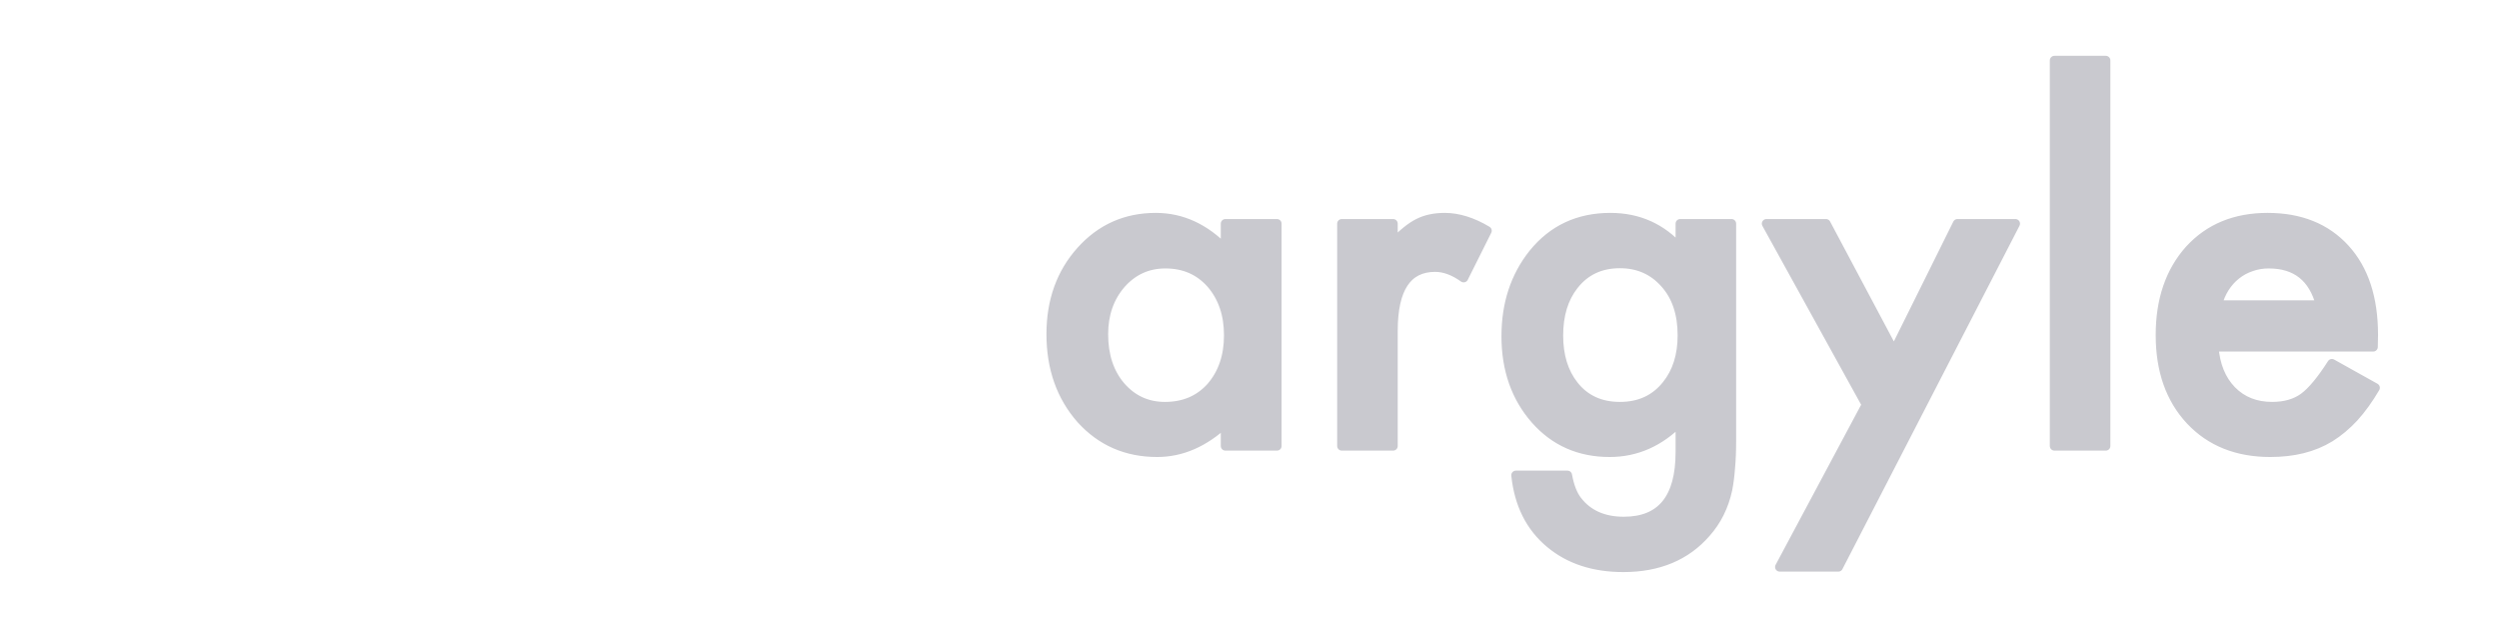
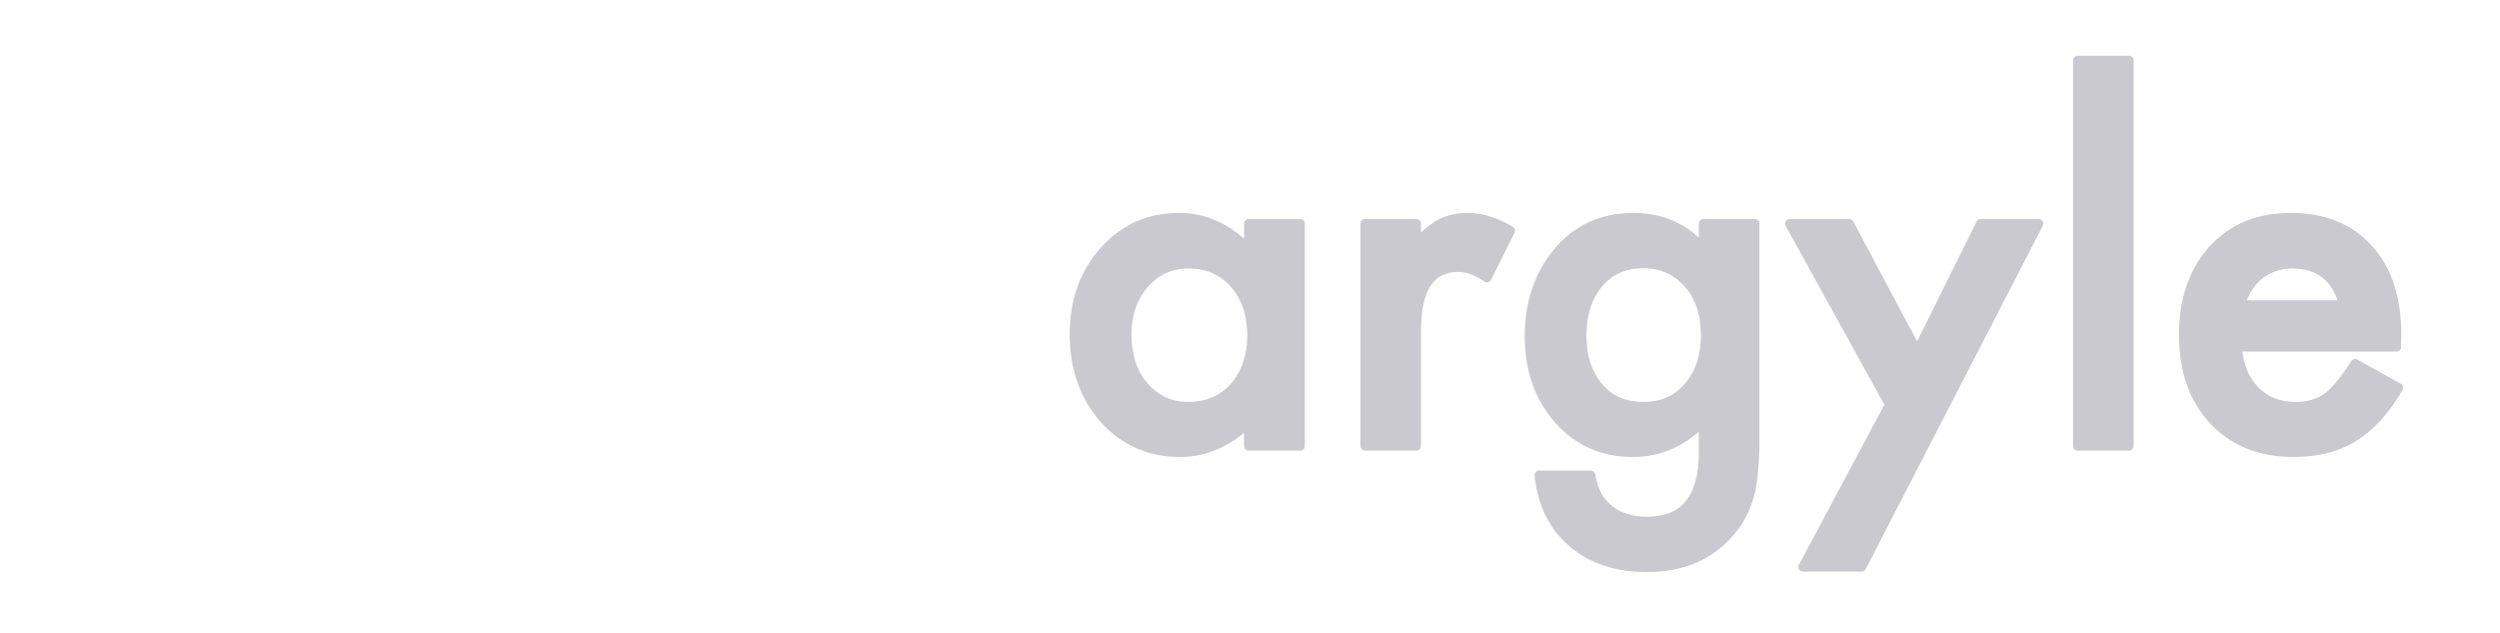
<svg xmlns="http://www.w3.org/2000/svg" xmlns:xlink="http://www.w3.org/1999/xlink" width="261" height="66" viewBox="0.35 0.29 307.749 66.239" fill="none" version="1.1" id="svg4">
  <defs />
  <symbol id="logo-symbol-wordmark">
    <g transform-origin="42.282px 30.365px" transform="matrix(0, -2.027412, 3.469915, 0, 9.251863, 2.634686)">
      <g transform="matrix(0.707107, 0.707107, -0.707107, 0.707107, -42.71835, -74.63487)" transform-origin="85px 105px">
        <rect x="74.643" y="94.643" width="10" height="10" fill="url('#gradient-0-9')" />
        <rect x="85.61" y="94.39" width="10" height="10" fill="url('#gradient-0-10')" />
        <rect x="74.39" y="105.61" width="10" height="10" fill="url('#gradient-0-11')" />
        <rect x="85.357" y="105.357" width="10" height="10" fill="url('#gradient-0-12')" />
        <line fill="#c9c9cf" stroke="#c9c9cf" stroke-width="0.25px" stroke-linecap="round" x1="90.374" y1="92.285" x2="90.361" y2="118.412" />
        <line fill="#c9c9cf" stroke="#c9c9cf" stroke-width="0.25px" stroke-linecap="round" transform-box="fill-box" transform-origin="50% 50%" x1="79.658" y1="91.628" x2="79.645" y2="117.755" />
        <line fill="#c9c9cf" stroke="#c9c9cf" stroke-width="0.25px" stroke-linecap="round" transform-origin="104.712px 91.739px" x1="97.71" y1="99.647" x2="71.583" y2="99.66" />
        <line fill="#c9c9cf" stroke="#c9c9cf" stroke-width="0.25px" stroke-linecap="round" transform-origin="105.415px 102.452px" x1="98.413" y1="110.36" x2="72.286" y2="110.373" />
      </g>
    </g>
-     <path d="M 136.173 21.412 L 141.77 21.412 L 141.77 45.531 L 136.173 45.531 L 136.173 43.006 C 133.878 45.152 131.411 46.224 128.769 46.224 C 125.435 46.224 122.678 45.02 120.499 42.61 C 118.336 40.15 117.255 37.08 117.255 33.398 C 117.255 29.783 118.336 26.77 120.499 24.359 C 122.662 21.949 125.369 20.745 128.621 20.745 C 131.427 20.745 133.945 21.9 136.173 24.211 L 136.173 21.412 Z M 122.95 33.398 C 122.95 35.709 123.569 37.591 124.807 39.043 C 126.079 40.513 127.68 41.248 129.611 41.248 C 131.675 41.248 133.342 40.538 134.613 39.118 C 135.885 37.648 136.52 35.784 136.52 33.522 C 136.52 31.26 135.885 29.394 134.613 27.926 C 133.342 26.489 131.691 25.771 129.66 25.771 C 127.746 25.771 126.145 26.497 124.856 27.95 C 123.586 29.42 122.95 31.235 122.95 33.398 Z M 148.802 21.412 L 154.373 21.412 L 154.373 23.567 C 155.396 22.494 156.305 21.76 157.097 21.363 C 157.906 20.95 158.864 20.745 159.969 20.745 C 161.439 20.745 162.974 21.223 164.575 22.18 L 162.025 27.281 C 160.968 26.522 159.936 26.143 158.93 26.143 C 155.893 26.143 154.373 28.437 154.373 33.027 L 154.373 45.531 L 148.802 45.531 L 148.802 21.412 Z M 191.096 44.961 C 191.096 46.101 191.055 47.1 190.972 47.958 C 190.906 48.833 190.806 49.6 190.674 50.26 C 190.278 52.077 189.503 53.637 188.347 54.941 C 186.168 57.451 183.172 58.705 179.358 58.705 C 176.139 58.705 173.49 57.838 171.41 56.105 C 169.264 54.322 168.025 51.853 167.695 48.701 L 173.292 48.701 C 173.507 49.89 173.861 50.806 174.356 51.45 C 175.512 52.951 177.196 53.703 179.407 53.703 C 183.485 53.703 185.524 51.202 185.524 46.2 L 185.524 42.832 C 183.312 45.093 180.762 46.224 177.873 46.224 C 174.588 46.224 171.896 45.036 169.801 42.659 C 167.687 40.249 166.63 37.236 166.63 33.621 C 166.63 30.104 167.613 27.116 169.577 24.657 C 171.691 22.048 174.48 20.745 177.947 20.745 C 180.985 20.745 183.511 21.876 185.524 24.137 L 185.524 21.412 L 191.096 21.412 L 191.096 44.961 Z M 185.747 33.522 C 185.747 31.178 185.12 29.304 183.865 27.901 C 182.594 26.464 180.968 25.747 178.987 25.747 C 176.874 25.747 175.206 26.531 173.985 28.099 C 172.879 29.502 172.326 31.317 172.326 33.546 C 172.326 35.742 172.879 37.542 173.985 38.944 C 175.19 40.48 176.858 41.248 178.987 41.248 C 181.117 41.248 182.8 40.472 184.039 38.92 C 185.177 37.516 185.747 35.718 185.747 33.522 Z M 205.73 41.05 L 194.884 21.412 L 201.347 21.412 L 208.726 35.28 L 215.611 21.412 L 221.9 21.412 L 202.685 58.655 L 196.321 58.655 L 205.73 41.05 Z M 231.706 3.708 L 231.706 45.531 L 226.134 45.531 L 226.134 3.708 L 231.706 3.708 Z M 260.727 34.785 L 243.443 34.785 C 243.592 36.766 244.235 38.342 245.374 39.514 C 246.514 40.67 247.974 41.248 249.758 41.248 C 251.144 41.248 252.291 40.918 253.2 40.257 C 254.091 39.596 255.106 38.375 256.245 36.592 L 260.95 39.217 C 260.224 40.455 259.456 41.519 258.647 42.412 C 257.838 43.286 256.972 44.012 256.047 44.591 C 255.123 45.152 254.124 45.564 253.05 45.828 C 251.978 46.092 250.814 46.224 249.56 46.224 C 245.96 46.224 243.071 45.069 240.892 42.758 C 238.713 40.43 237.624 37.344 237.624 33.497 C 237.624 29.684 238.68 26.597 240.793 24.236 C 242.923 21.909 245.746 20.745 249.262 20.745 C 252.811 20.745 255.618 21.876 257.681 24.137 C 259.729 26.381 260.752 29.493 260.752 33.472 L 260.727 34.785 Z M 255.007 30.228 C 254.231 27.257 252.357 25.771 249.386 25.771 C 248.709 25.771 248.073 25.879 247.479 26.093 C 246.885 26.291 246.34 26.588 245.845 26.984 C 245.366 27.364 244.954 27.827 244.607 28.371 C 244.261 28.916 243.996 29.535 243.814 30.228 L 255.007 30.228 Z" id="text21" fill="#c9c9cf" stroke="#c9c9cf" stroke-linejoin="round" aria-label="argyle" />
+     <path d="M 135.173 21.412 L 140.77 21.412 L 140.77 45.531 L 135.173 45.531 L 135.173 43.006 C 132.878 45.152 130.411 46.224 127.769 46.224 C 124.435 46.224 121.678 45.02 119.499 42.61 C 117.336 40.15 116.255 37.08 116.255 33.398 C 116.255 29.783 117.336 26.77 119.499 24.359 C 121.662 21.949 124.369 20.745 127.621 20.745 C 130.427 20.745 132.945 21.9 135.173 24.211 L 135.173 21.412 Z M 121.95 33.398 C 121.95 35.709 122.569 37.591 123.807 39.043 C 125.079 40.513 126.68 41.248 128.611 41.248 C 130.675 41.248 132.342 40.538 133.613 39.118 C 134.885 37.648 135.52 35.784 135.52 33.522 C 135.52 31.26 134.885 29.394 133.613 27.926 C 132.342 26.489 130.691 25.771 128.66 25.771 C 126.746 25.771 125.145 26.497 123.856 27.95 C 122.586 29.42 121.95 31.235 121.95 33.398 Z M 147.802 21.412 L 153.373 21.412 L 153.373 23.567 C 154.396 22.494 155.305 21.76 156.097 21.363 C 156.906 20.95 157.864 20.745 158.969 20.745 C 160.439 20.745 161.974 21.223 163.575 22.18 L 161.025 27.281 C 159.968 26.522 158.936 26.143 157.93 26.143 C 154.893 26.143 153.373 28.437 153.373 33.027 L 153.373 45.531 L 147.802 45.531 L 147.802 21.412 Z M 190.096 44.961 C 190.096 46.101 190.055 47.1 189.972 47.958 C 189.906 48.833 189.806 49.6 189.674 50.26 C 189.278 52.077 188.503 53.637 187.347 54.941 C 185.168 57.451 182.172 58.705 178.358 58.705 C 175.139 58.705 172.49 57.838 170.41 56.105 C 168.264 54.322 167.025 51.853 166.695 48.701 L 172.292 48.701 C 172.507 49.89 172.861 50.806 173.356 51.45 C 174.512 52.951 176.196 53.703 178.407 53.703 C 182.485 53.703 184.524 51.202 184.524 46.2 L 184.524 42.832 C 182.312 45.093 179.762 46.224 176.873 46.224 C 173.588 46.224 170.896 45.036 168.801 42.659 C 166.687 40.249 165.63 37.236 165.63 33.621 C 165.63 30.104 166.613 27.116 168.577 24.657 C 170.691 22.048 173.48 20.745 176.947 20.745 C 179.985 20.745 182.511 21.876 184.524 24.137 L 184.524 21.412 L 190.096 21.412 L 190.096 44.961 Z M 184.747 33.522 C 184.747 31.178 184.12 29.304 182.865 27.901 C 181.594 26.464 179.968 25.747 177.987 25.747 C 175.874 25.747 174.206 26.531 172.985 28.099 C 171.879 29.502 171.326 31.317 171.326 33.546 C 171.326 35.742 171.879 37.542 172.985 38.944 C 174.19 40.48 175.858 41.248 177.987 41.248 C 180.117 41.248 181.8 40.472 183.039 38.92 C 184.177 37.516 184.747 35.718 184.747 33.522 Z M 204.73 41.05 L 193.884 21.412 L 200.347 21.412 L 207.726 35.28 L 214.611 21.412 L 220.9 21.412 L 201.685 58.655 L 195.321 58.655 L 204.73 41.05 Z M 230.706 3.708 L 230.706 45.531 L 225.134 45.531 L 225.134 3.708 L 230.706 3.708 Z M 259.727 34.785 L 242.443 34.785 C 242.592 36.766 243.235 38.342 244.374 39.514 C 245.514 40.67 246.974 41.248 248.758 41.248 C 250.144 41.248 251.291 40.918 252.2 40.257 C 253.091 39.596 254.106 38.375 255.245 36.592 L 259.95 39.217 C 259.224 40.455 258.456 41.519 257.647 42.412 C 256.838 43.286 255.972 44.012 255.047 44.591 C 254.123 45.152 253.124 45.564 252.05 45.828 C 250.978 46.092 249.814 46.224 248.56 46.224 C 244.96 46.224 242.071 45.069 239.892 42.758 C 237.713 40.43 236.624 37.344 236.624 33.497 C 236.624 29.684 237.68 26.597 239.793 24.236 C 241.923 21.909 244.746 20.745 248.262 20.745 C 251.811 20.745 254.618 21.876 256.681 24.137 C 258.729 26.381 259.752 29.493 259.752 33.472 L 259.727 34.785 Z M 254.007 30.228 C 253.231 27.257 251.357 25.771 248.386 25.771 C 247.709 25.771 247.073 25.879 246.479 26.093 C 245.885 26.291 245.34 26.588 244.845 26.984 C 244.366 27.364 243.954 27.827 243.607 28.371 C 243.261 28.916 242.996 29.535 242.814 30.228 L 254.007 30.228 Z" id="text21" fill="#c9c9cf" stroke="#c9c9cf" stroke-linejoin="round" aria-label="argyle" />
    <defs id="defs5">
      <linearGradient id="gradient-0">
        <stop stop-color="#6364FF" offset="0" />
        <stop stop-color="#563ACC" offset="1" />
      </linearGradient>
      <linearGradient id="gradient-0-9" gradientUnits="userSpaceOnUse" x1="40.407" y1="97.4" x2="40.407" y2="107.4" gradientTransform="matrix(1, 0, 0, 1, 39.23712, -2.756915)" xlink:href="#gradient-0" />
      <linearGradient id="gradient-0-10" gradientUnits="userSpaceOnUse" x1="40.407" y1="97.4" x2="40.407" y2="107.4" gradientTransform="matrix(1, 0, 0, 1, 50.20425, -3.010692)" xlink:href="#gradient-0" />
      <linearGradient id="gradient-0-11" gradientUnits="userSpaceOnUse" x1="40.407" y1="97.4" x2="40.407" y2="107.4" gradientTransform="matrix(1, 0, 0, 1, 38.98334, 8.21022)" xlink:href="#gradient-0" />
      <linearGradient id="gradient-0-12" gradientUnits="userSpaceOnUse" x1="40.407" y1="97.4" x2="40.407" y2="107.4" gradientTransform="matrix(1, 0, 0, 1, 49.95047, 7.956444)" xlink:href="#gradient-0" />
    </defs>
  </symbol>
-   <use id="use4" transform="matrix(1.134866, 0, 0, 1.134866, -3.281786, -2.269762)" transform-box="fill-box" xlink:href="#logo-symbol-wordmark" />
+   <use id="use4" transform="matrix(1.134866, 0, 0, 1.134866, 0.718214, -2.269762)" transform-box="fill-box" xlink:href="#logo-symbol-wordmark" />
</svg>
